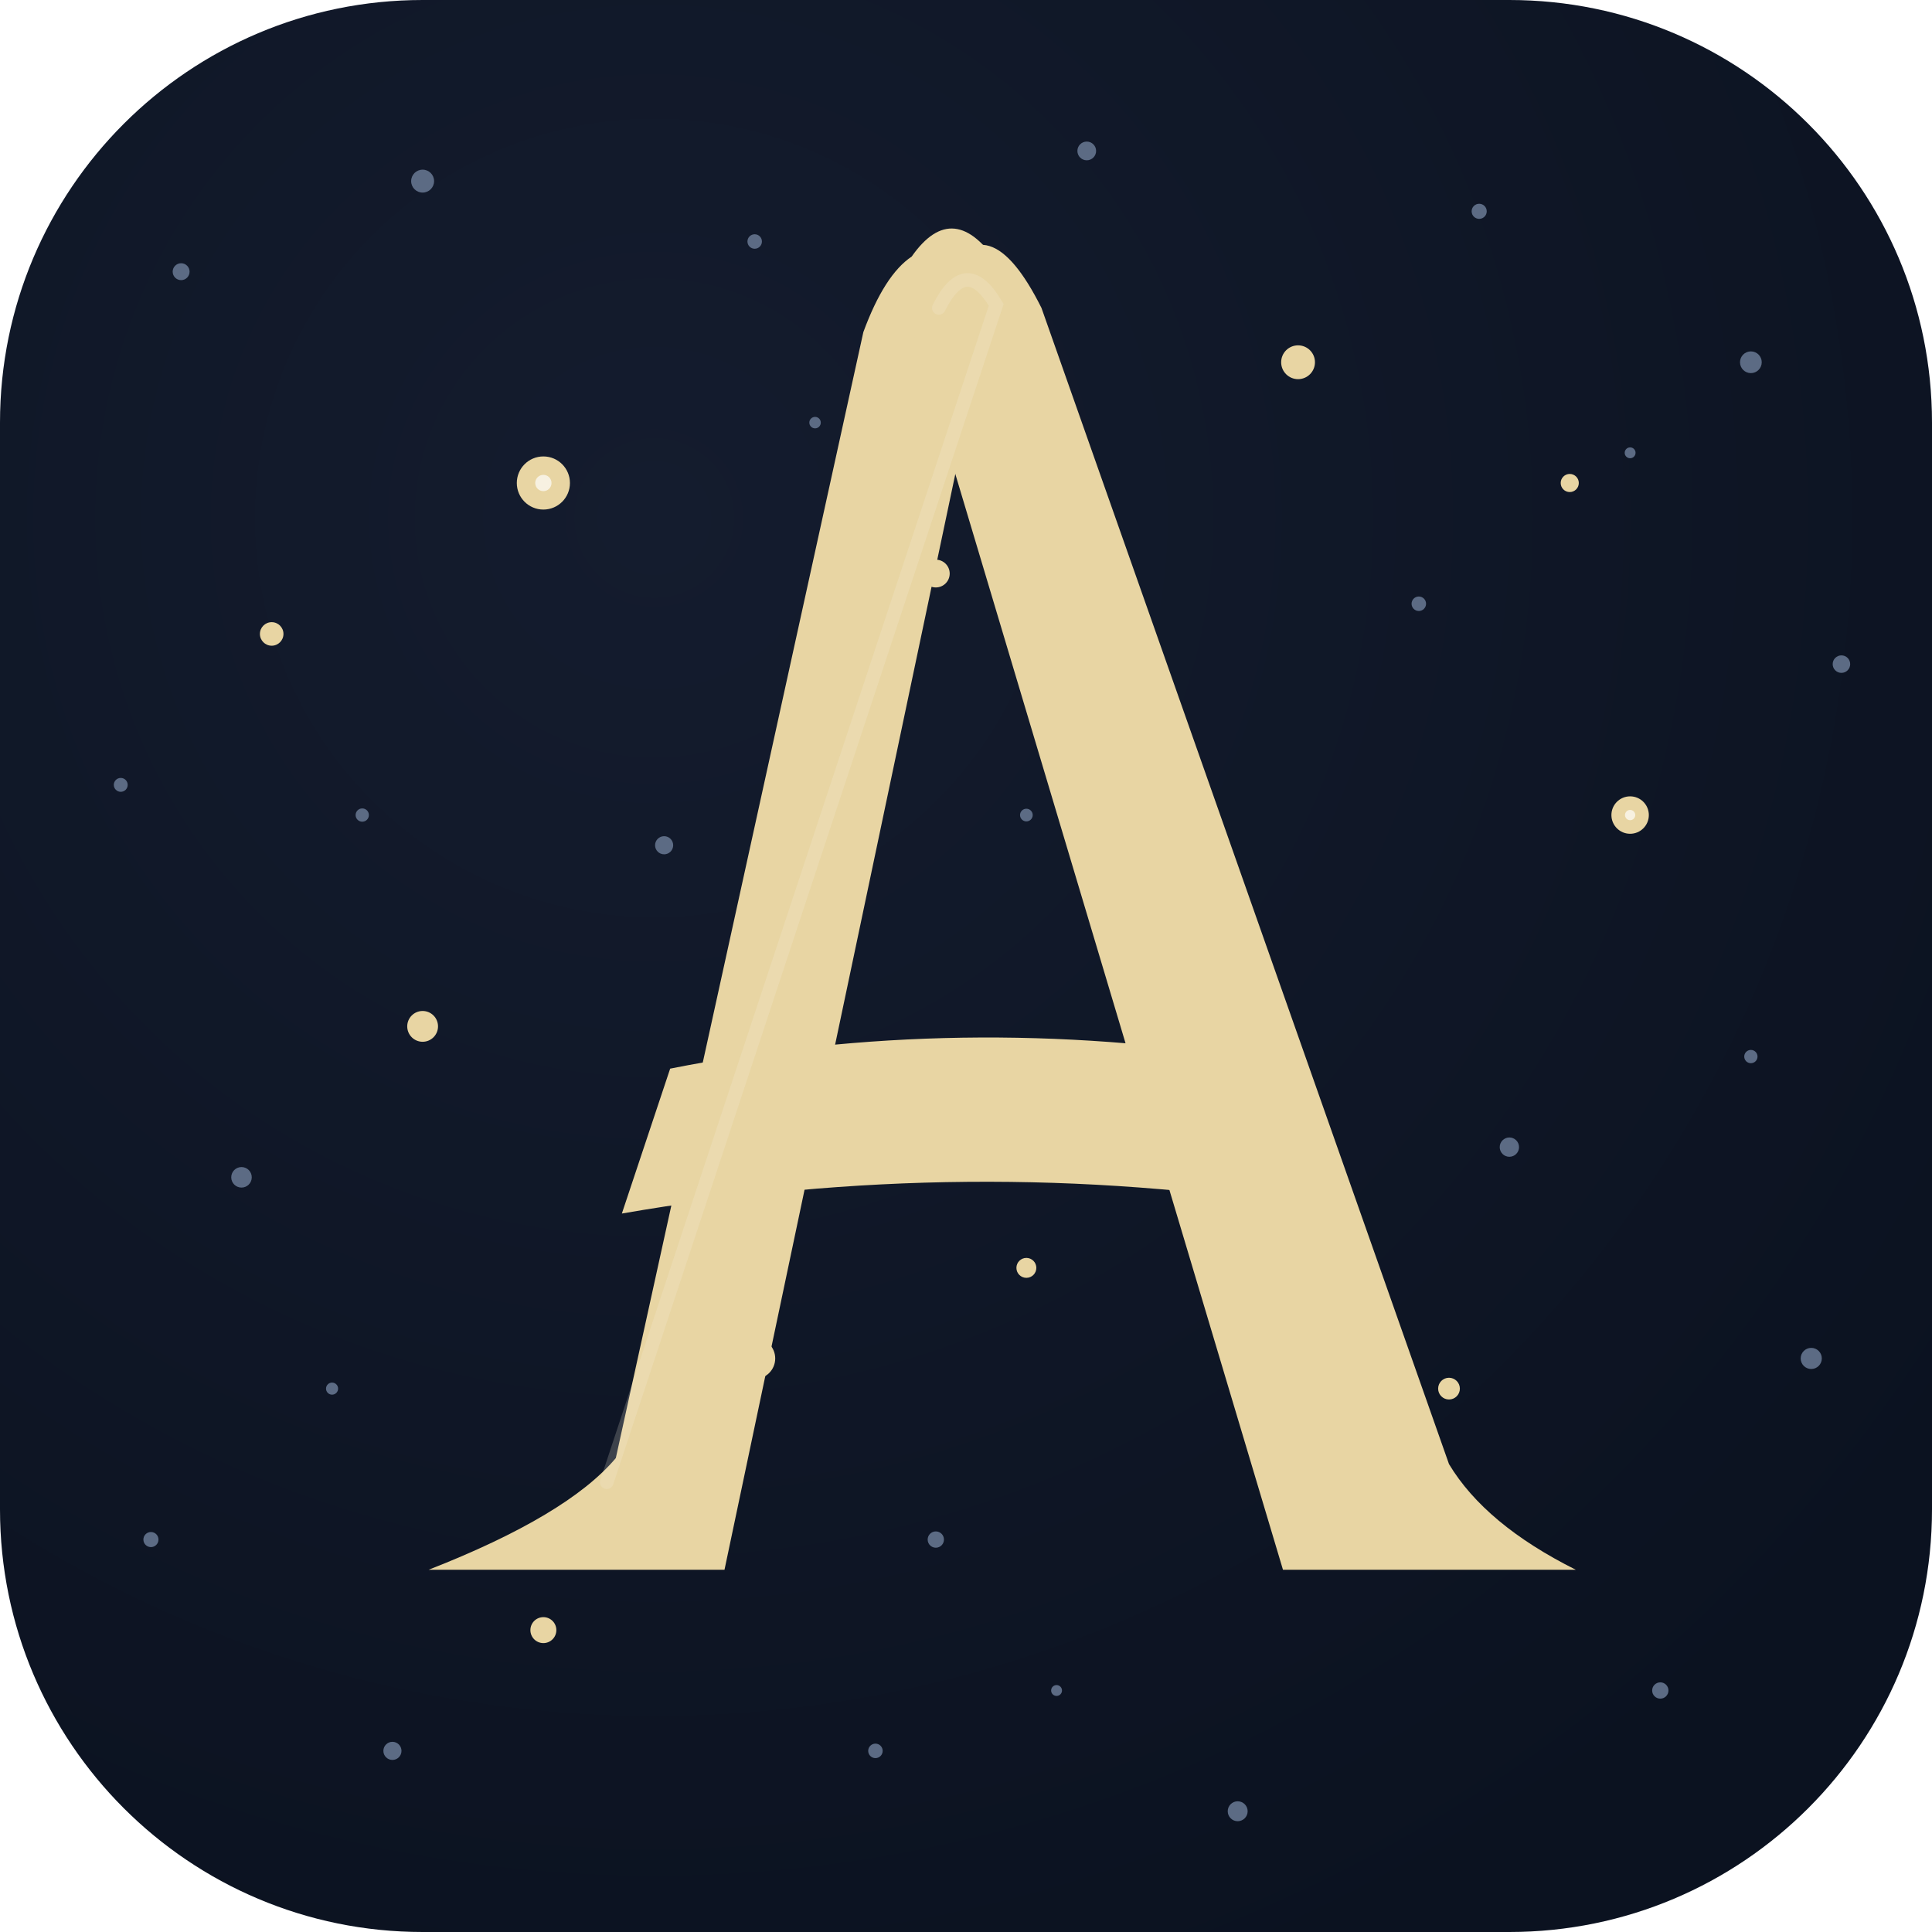
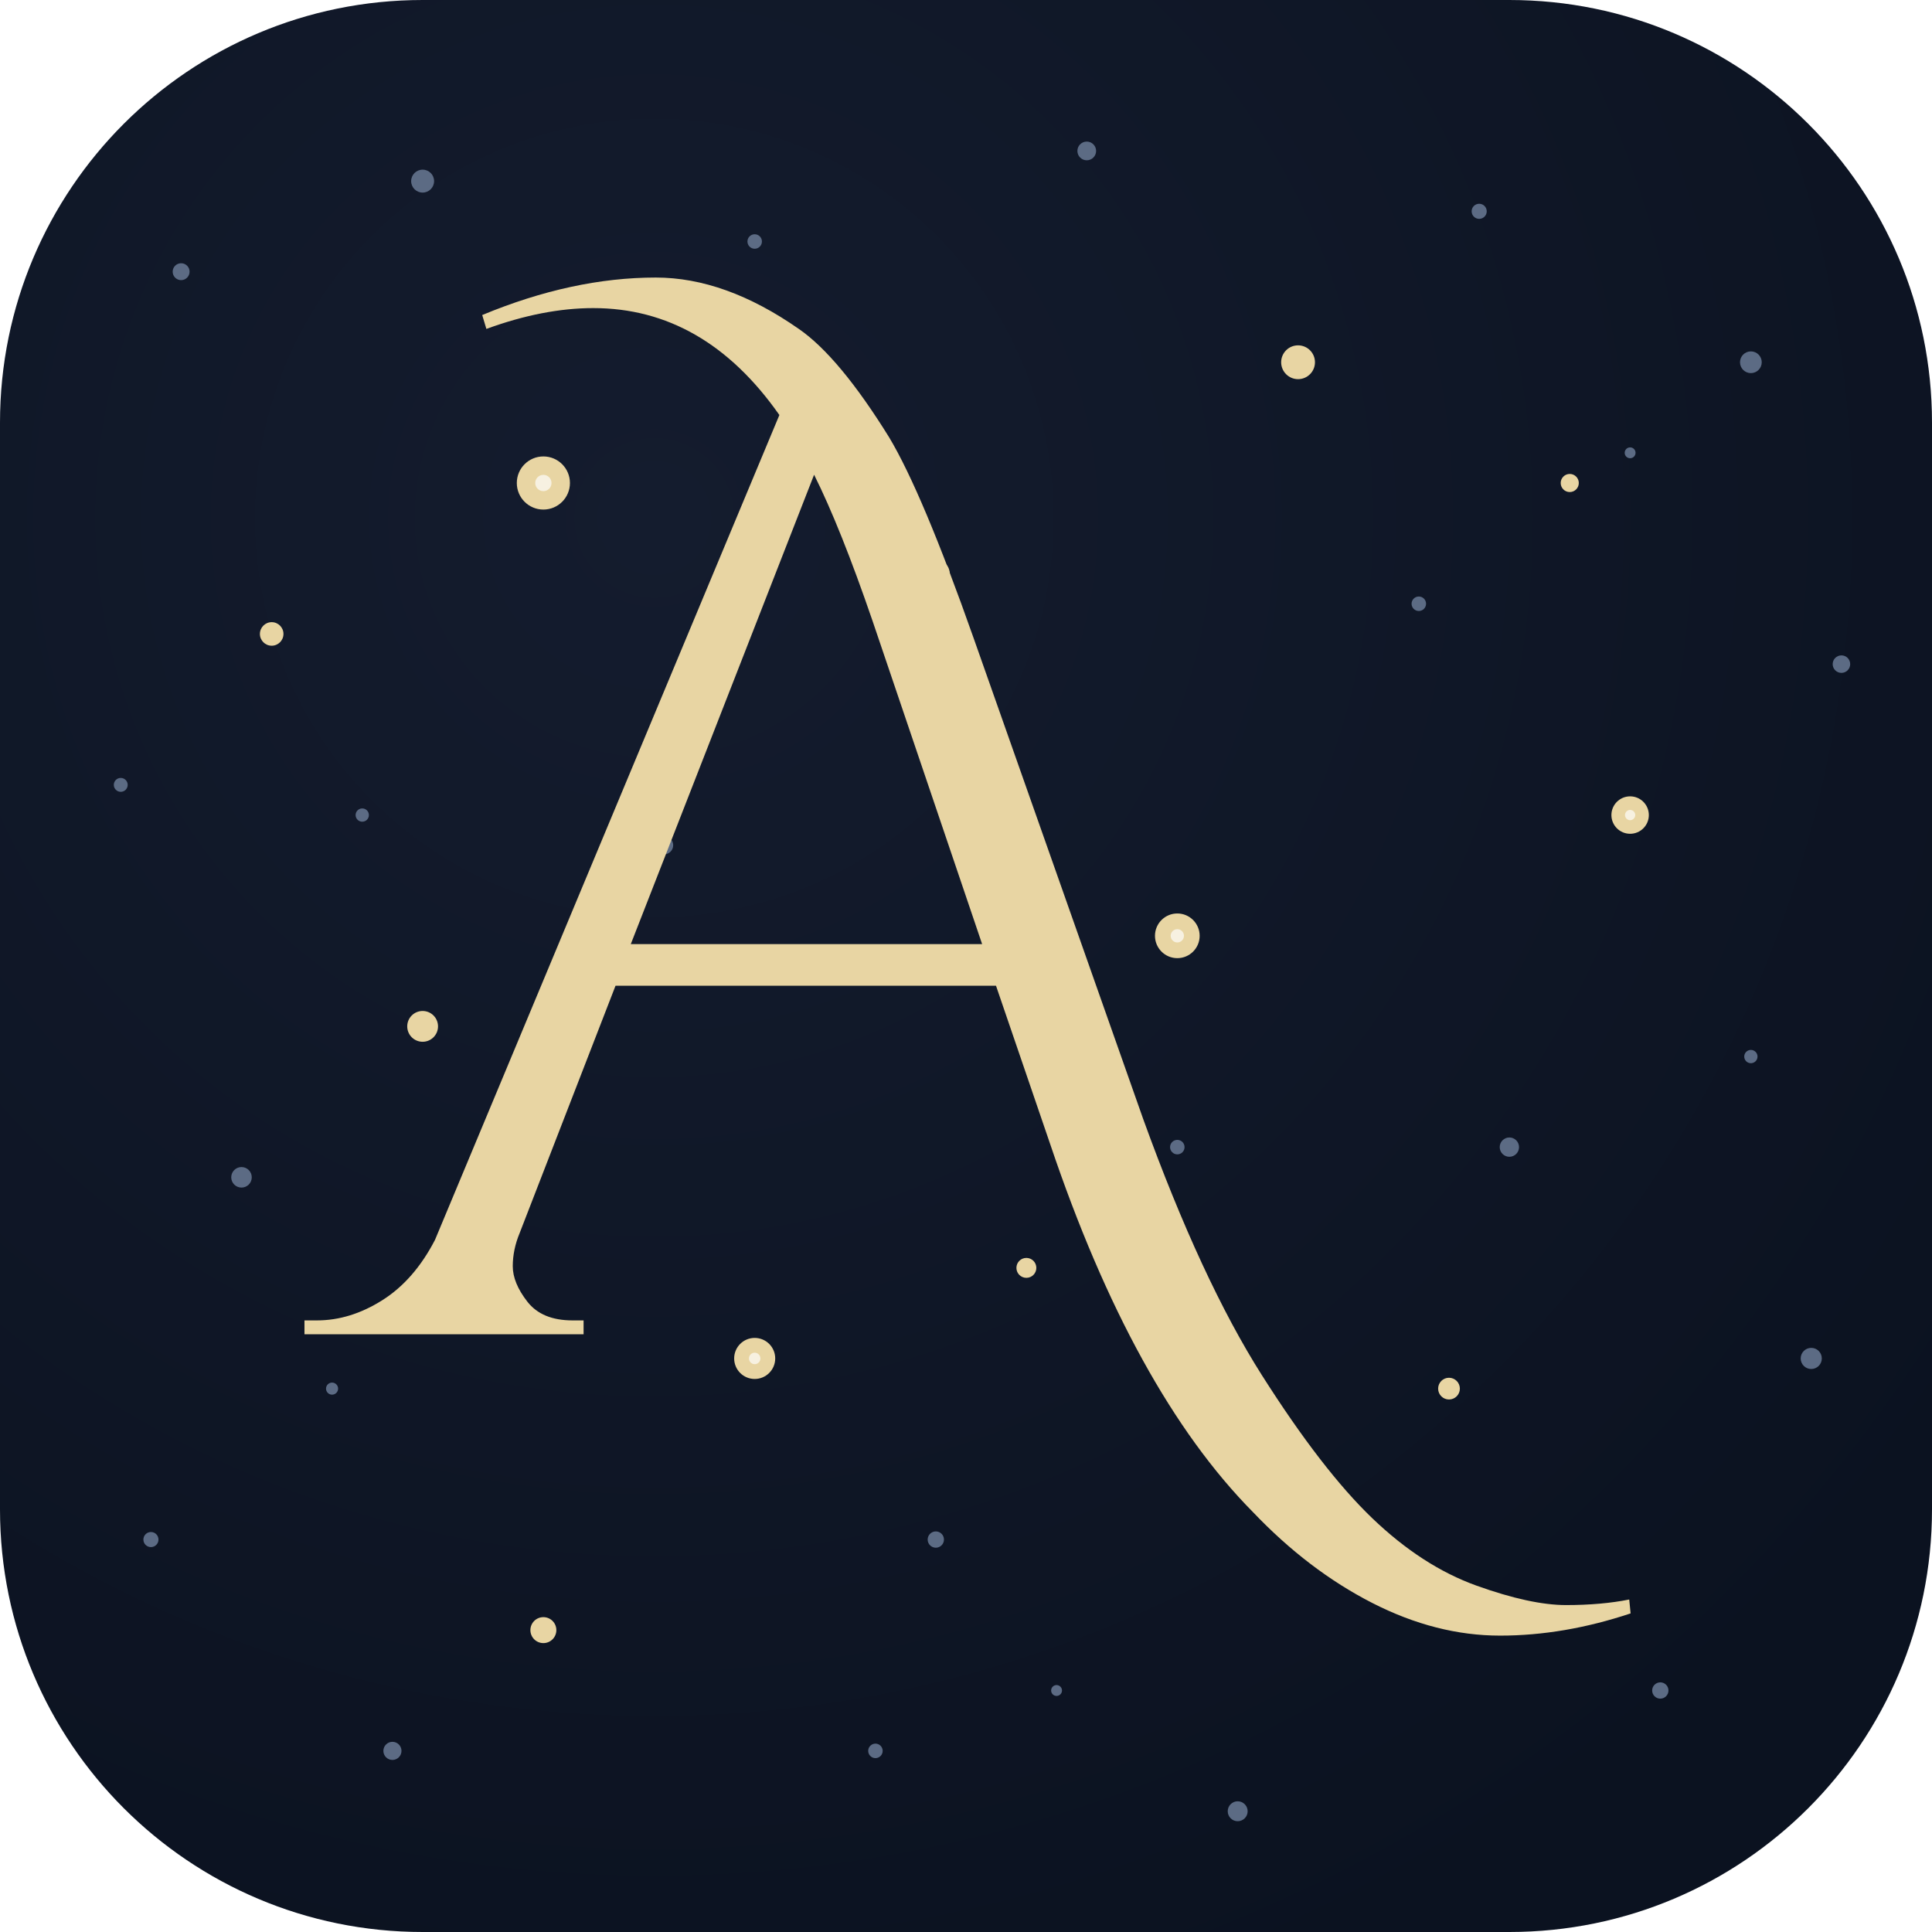
<svg xmlns="http://www.w3.org/2000/svg" viewBox="0 0 64 64" role="img" aria-labelledby="title desc">
  <defs>
    <radialGradient id="sky" cx="34%" cy="27%" r="82%">
      <stop offset="0%" stop-color="#141C2E" />
      <stop offset="100%" stop-color="#0B1220" />
    </radialGradient>
  </defs>
  <rect width="64" height="64" rx="14" fill="url(#sky)" />
  <g fill="#5C6B84">
-     <circle cx="6" cy="9" r=".28" />
-     <circle cx="14" cy="6" r=".38" />
-     <circle cx="25" cy="8" r=".24" />
-     <circle cx="36" cy="5" r=".31" />
-     <circle cx="49" cy="7" r=".25" />
-     <circle cx="58" cy="12" r=".36" />
-     <circle cx="4" cy="26" r=".23" />
-     <circle cx="8" cy="39" r=".34" />
-     <circle cx="5" cy="51" r=".25" />
-     <circle cx="13" cy="58" r=".30" />
-     <circle cx="29" cy="58" r=".24" />
-     <circle cx="41" cy="60" r=".33" />
-     <circle cx="55" cy="56" r=".27" />
-     <circle cx="60" cy="45" r=".35" />
-     <circle cx="58" cy="35" r=".22" />
-     <circle cx="61" cy="22" r=".29" />
-     <circle cx="12" cy="27" r=".22" />
-     <circle cx="22" cy="28" r=".30" />
-     <circle cx="34" cy="27" r=".21" />
-     <circle cx="47" cy="20" r=".24" />
-     <circle cx="50" cy="38" r=".32" />
-     <circle cx="44" cy="50" r=".22" />
-     <circle cx="31" cy="51" r=".27" />
-     <circle cx="11" cy="46" r=".20" />
-     <circle cx="27" cy="14" r=".19" />
-     <circle cx="39" cy="38" r=".24" />
-     <circle cx="54" cy="15" r=".18" />
-     <circle cx="35" cy="56" r=".18" />
+     <circle cx="6" cy="9" r="0.28" />
+     <circle cx="14" cy="6" r="0.38" />
+     <circle cx="25" cy="8" r="0.24" />
+     <circle cx="36" cy="5" r="0.31" />
+     <circle cx="49" cy="7" r="0.25" />
+     <circle cx="58" cy="12" r="0.36" />
+     <circle cx="4" cy="26" r="0.23" />
+     <circle cx="8" cy="39" r="0.34" />
+     <circle cx="5" cy="51" r="0.25" />
+     <circle cx="13" cy="58" r="0.3" />
+     <circle cx="29" cy="58" r="0.24" />
+     <circle cx="41" cy="60" r="0.33" />
+     <circle cx="55" cy="56" r="0.27" />
+     <circle cx="60" cy="45" r="0.35" />
+     <circle cx="58" cy="35" r="0.22" />
+     <circle cx="61" cy="22" r="0.29" />
+     <circle cx="12" cy="27" r="0.22" />
+     <circle cx="22" cy="28" r="0.3" />
+     <circle cx="34" cy="27" r="0.21" />
+     <circle cx="47" cy="20" r="0.24" />
+     <circle cx="50" cy="38" r="0.32" />
+     <circle cx="44" cy="50" r="0.22" />
+     <circle cx="31" cy="51" r="0.27" />
+     <circle cx="11" cy="46" r="0.2" />
+     <circle cx="27" cy="14" r="0.19" />
+     <circle cx="39" cy="38" r="0.24" />
+     <circle cx="54" cy="15" r="0.18" />
+     <circle cx="35" cy="56" r="0.18" />
  </g>
  <g fill="#E8D5A3">
-     <circle cx="18" cy="16" r=".88" />
-     <circle cx="39" cy="31" r=".74" />
-     <circle cx="25" cy="45" r=".68" />
-     <circle cx="54" cy="27" r=".62" />
-     <circle cx="43" cy="12" r=".56" />
-     <circle cx="14" cy="34" r=".51" />
-     <circle cx="31" cy="19" r=".46" />
-     <circle cx="18" cy="54" r=".43" />
-     <circle cx="9" cy="21" r=".39" />
-     <circle cx="48" cy="46" r=".36" />
-     <circle cx="34" cy="42" r=".33" />
-     <circle cx="52" cy="16" r=".30" />
+     <circle cx="18" cy="16" r="0.88" />
+     <circle cx="39" cy="31" r="0.74" />
+     <circle cx="25" cy="45" r="0.68" />
+     <circle cx="54" cy="27" r="0.62" />
+     <circle cx="43" cy="12" r="0.56" />
+     <circle cx="14" cy="34" r="0.51" />
+     <circle cx="31" cy="19" r="0.46" />
+     <circle cx="18" cy="54" r="0.43" />
+     <circle cx="9" cy="21" r="0.39" />
+     <circle cx="48" cy="46" r="0.36" />
+     <circle cx="34" cy="42" r="0.33" />
+     <circle cx="52" cy="16" r="0.3" />
  </g>
  <g fill="#F7F1E1">
-     <circle cx="18" cy="16" r=".27" />
-     <circle cx="39" cy="31" r=".22" />
-     <circle cx="25" cy="45" r=".19" />
-     <circle cx="54" cy="27" r=".17" />
+     <circle cx="18" cy="16" r="0.27" />
+     <circle cx="39" cy="31" r="0.22" />
+     <circle cx="25" cy="45" r="0.19" />
+     <circle cx="54" cy="27" r="0.17" />
  </g>
-   <g fill="#E8D5A3">
-     <path d="M30.2 8.5 Q31.6 6.5 33.1 8.8 L24 52 H14.2 Q18.8 50.2 20.4 48.3 L28.6 11 Q29.3 9.1 30.2 8.5Z" />
-     <path d="M31.2 9.2 Q32.7 6.6 34.5 10.2 L48 48.5 Q49.2 50.5 52.2 52 H42.5 L30.3 11.2 Q30.5 9.9 31.2 9.2Z" />
-     <path d="M22.2 35.4 Q31.8 33.5 41.7 35.1 L43.4 40 Q32.1 38.2 20.6 40.2Z" />
-   </g>
-   <path d="M31.1 10.2 Q32 8.4 33 10.1 L20.1 49.1" fill="none" stroke="#F7F1E1" stroke-width=".45" stroke-opacity=".20" stroke-linecap="round" />
+   <path fill="#E8D5A3" d="M15.974 10.436Q18.964 9.194 21.724 9.194Q24.024 9.194 26.462 10.896Q27.796 11.816 29.452 14.484Q30.556 16.324 32.258 21.154L37.87 37.07Q39.802 42.406 41.803 45.557Q43.804 48.708 45.46 50.295Q47.116 51.882 48.91 52.526Q50.704 53.17 51.877 53.17Q53.05 53.17 53.97 52.986L54.016 53.446Q51.808 54.182 49.692 54.182Q47.576 54.182 45.46 53.101Q43.344 52.02 41.504 50.088Q37.548 46.086 34.788 37.898L32.994 32.654H20.39L17.216 40.842Q16.986 41.394 16.986 41.946Q16.986 42.498 17.469 43.119Q17.952 43.74 18.964 43.74H19.332V44.2H10.086V43.74H10.5Q11.604 43.74 12.662 43.073Q13.72 42.406 14.41 41.072L25.818 13.748Q23.334 10.206 19.654 10.206Q17.998 10.206 16.112 10.896ZM20.896 31.274H32.534L28.9 20.556Q27.842 17.474 26.968 15.726Z" />
</svg>
